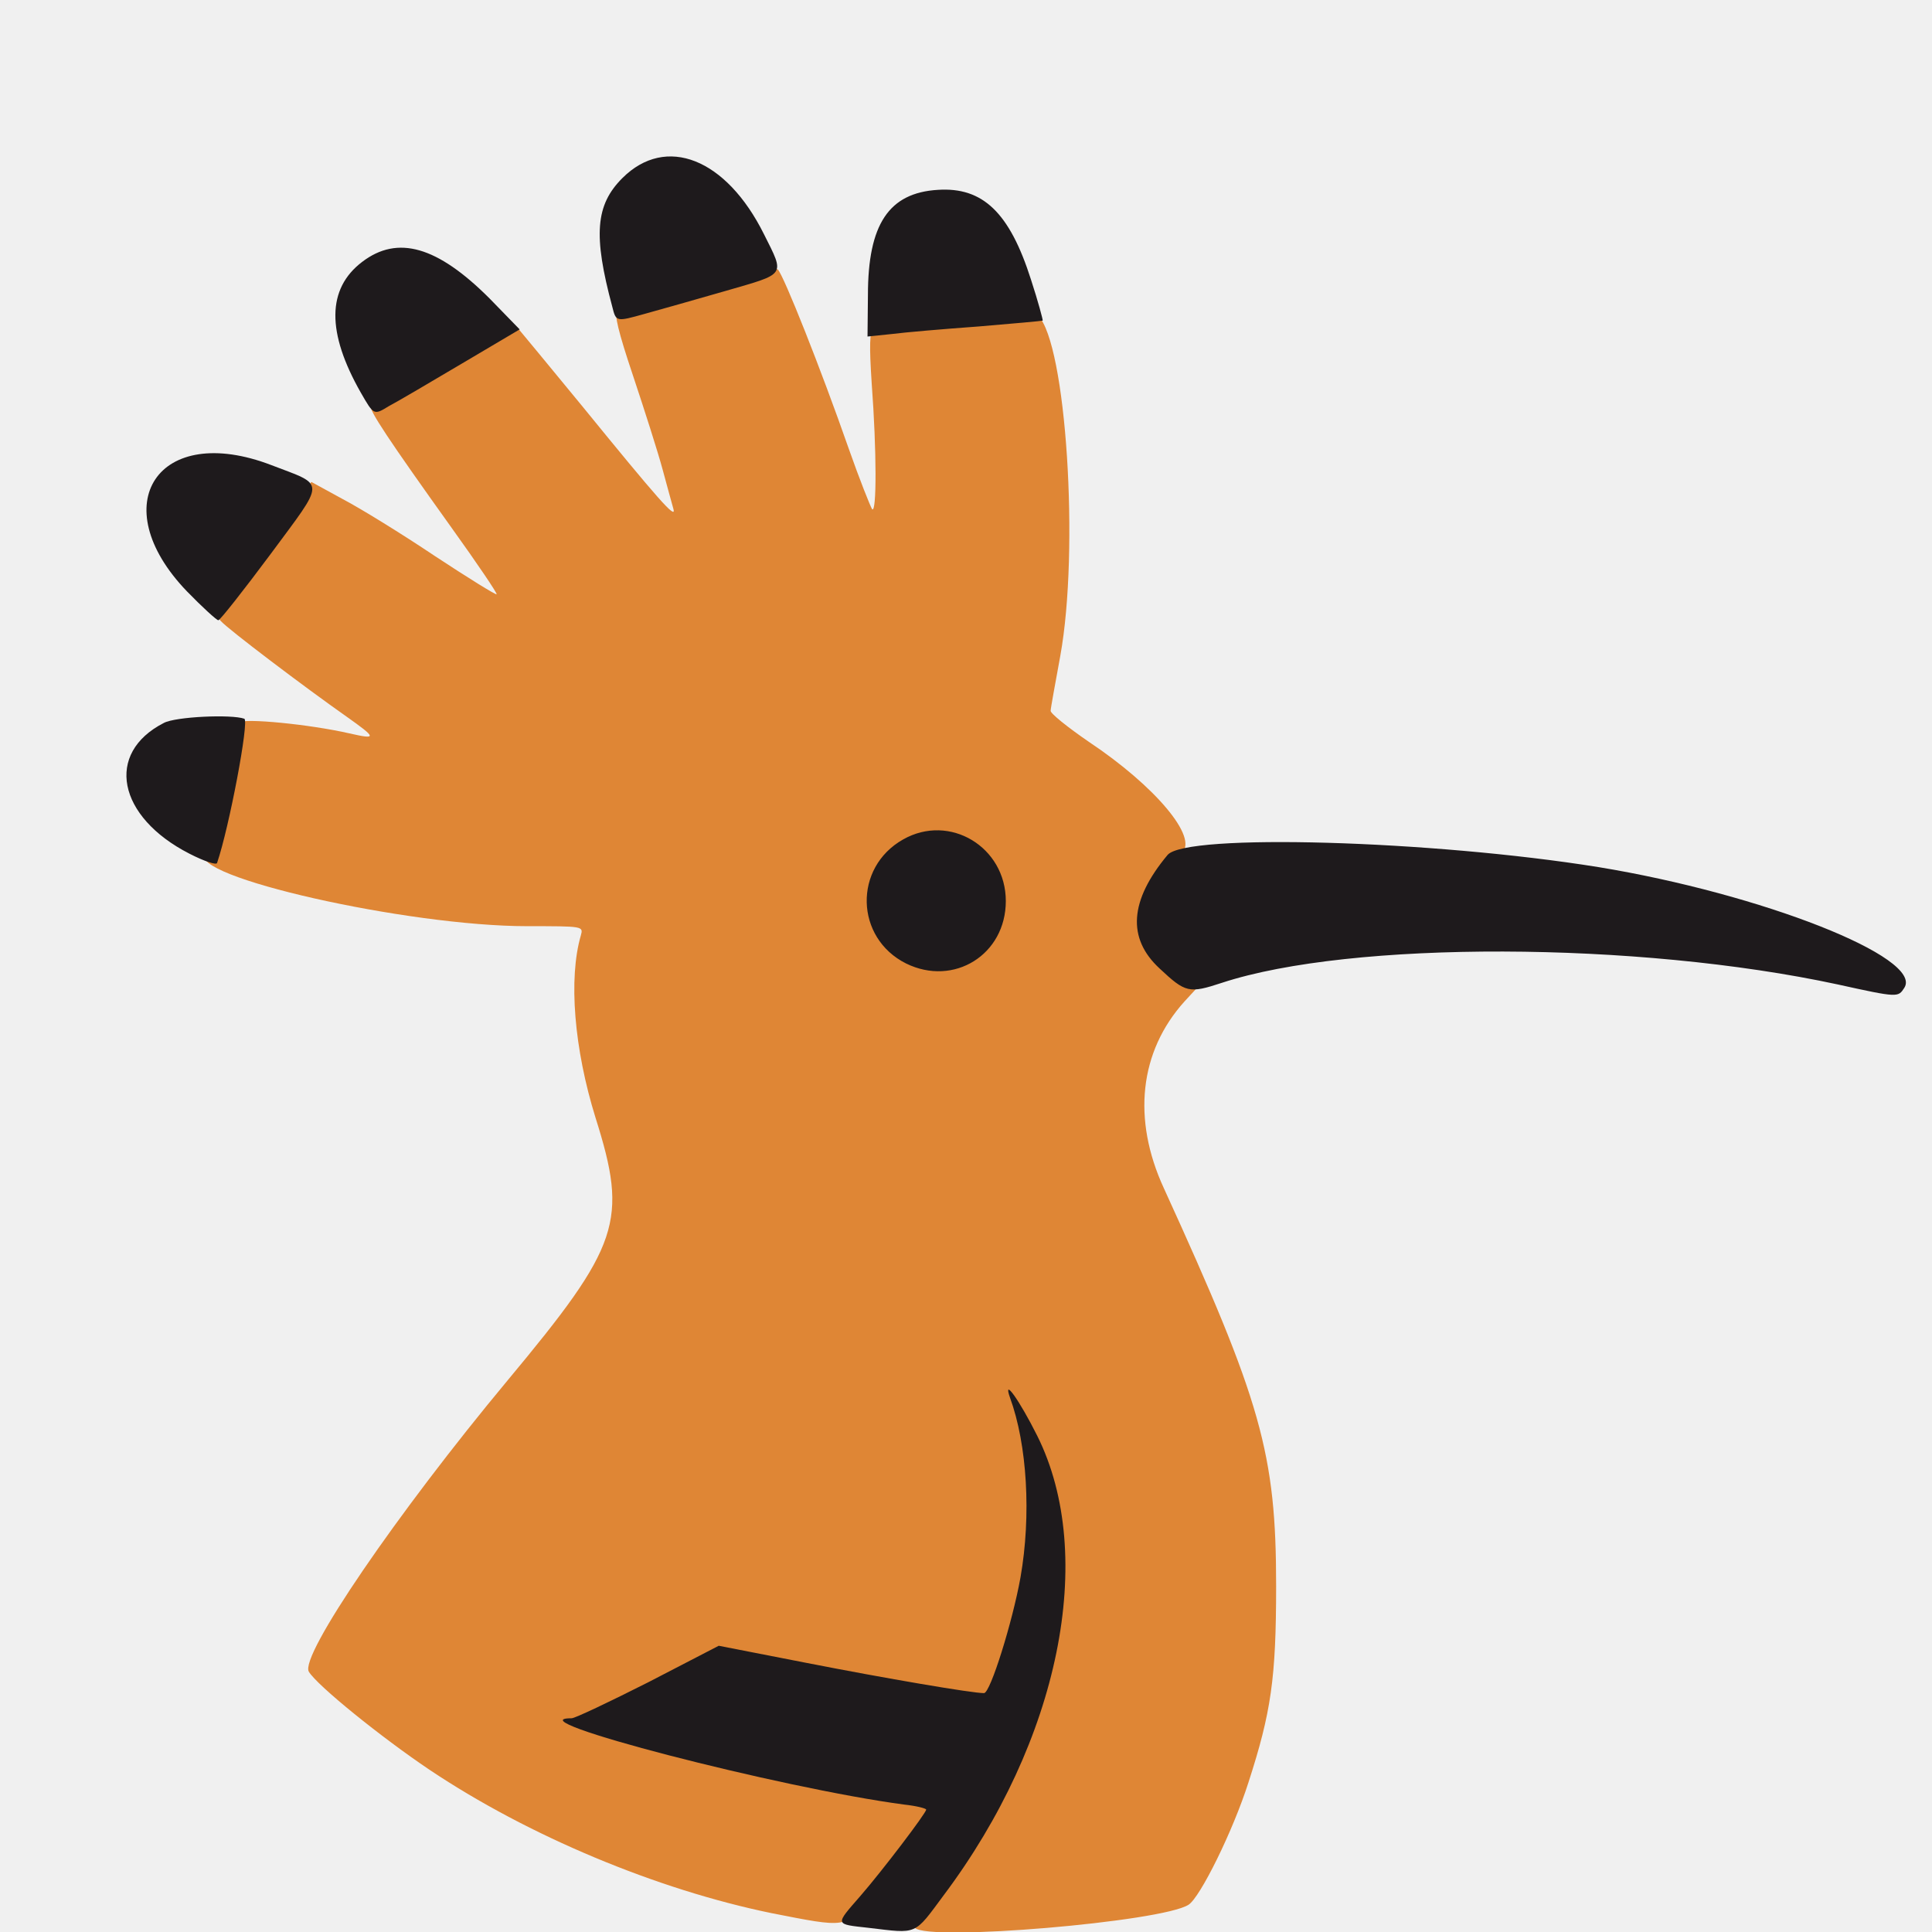
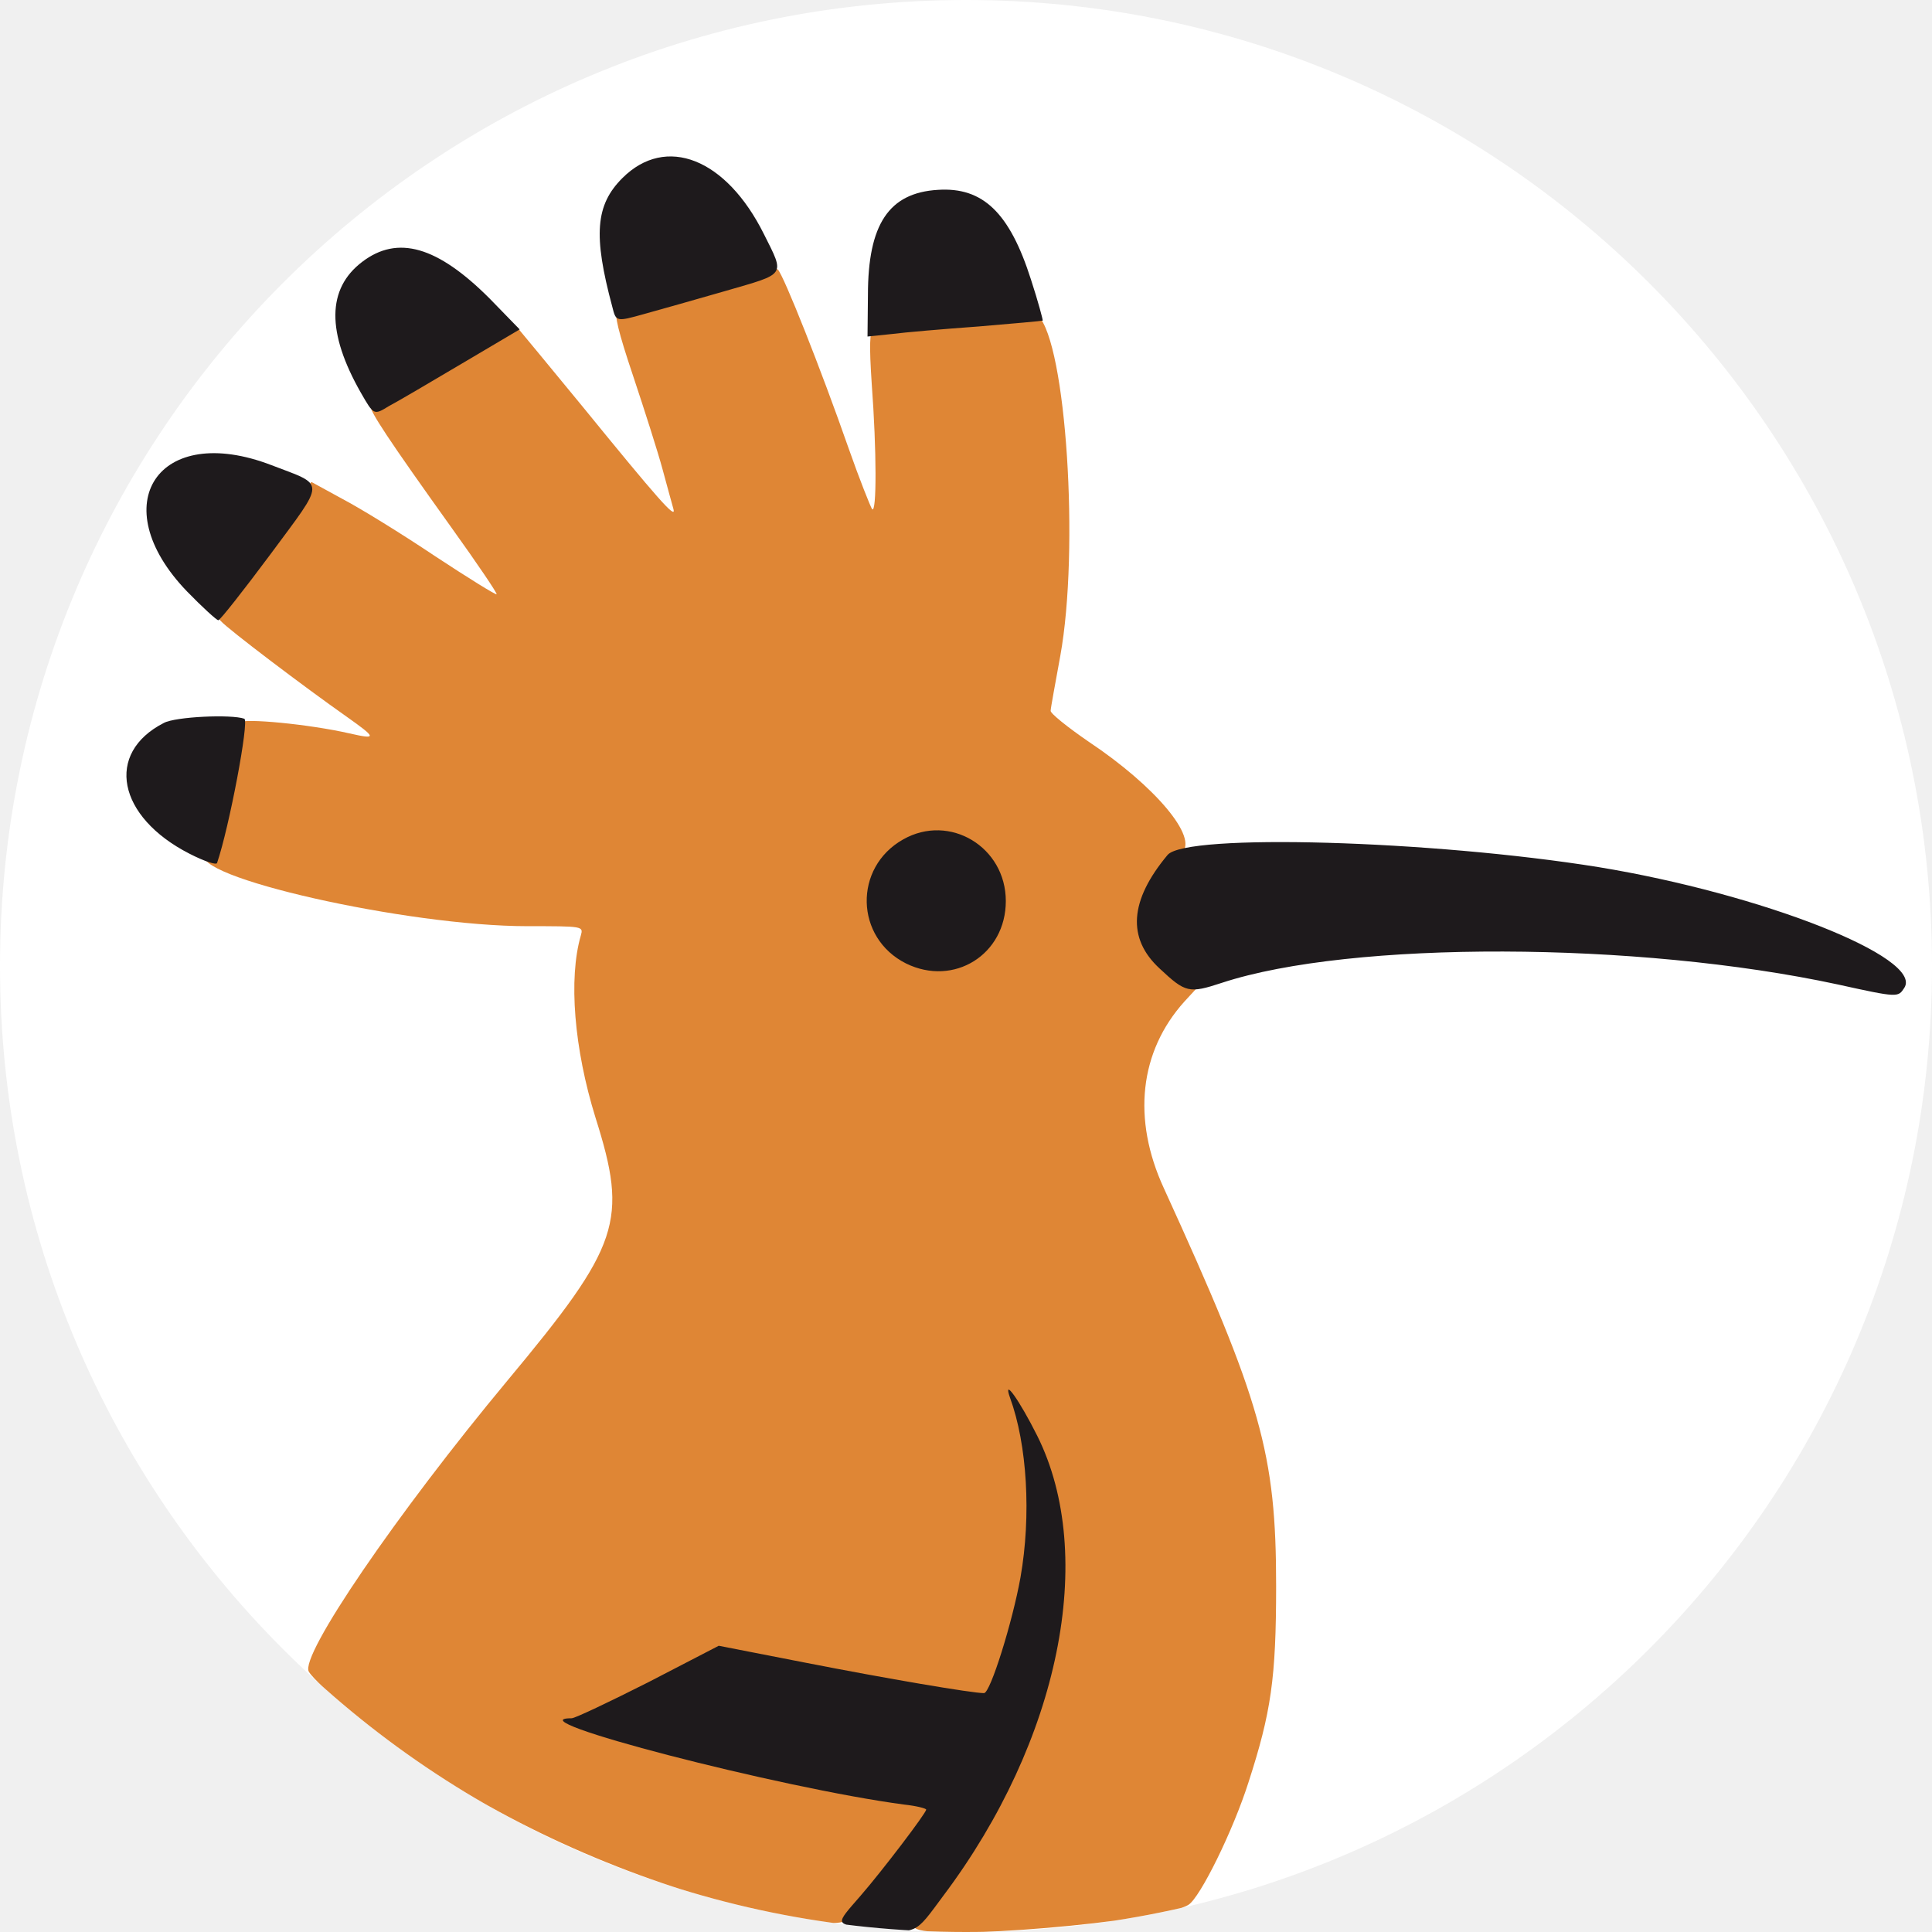
<svg xmlns="http://www.w3.org/2000/svg" viewBox="0 0 461 461">
-   <path fill="#DF8635" fill-rule="evenodd" d="M218.3,460.0C217.5,459.1 218.4,457.2 222.5,451.9C244.2,423.8 255.1,386.5 249.8,358.1C248.6,351.5 248.6,351.5 247.9,363.0C246.9,379.5 241.2,401.7 237.0,405.5C234.7,407.6 226.5,406.5 192.5,399.8L171.5,395.7L157.3,403.1C149.5,407.2 143.4,410.8 143.8,411.1C146.9,413.7 196.0,425.0 215.7,427.6C226.6,429.0 225.3,433.0 207.6,453.2C201.6,460.1 201.9,460.0 184.1,456.5C156.8,450.9 126.1,438.1 102.5,422.3C90.9,414.5 75.7,402.2 73.7,398.9C71.4,395.2 94.8,361.0 121.1,329.4C148.0,297.1 149.9,291.4 142.1,266.7C137.0,250.3 135.6,233.5 138.6,223.2C139.2,221.0 139.2,221.0 125.8,221.0C97.2,221.0 44.5,209.1 48.9,203.6C49.4,203.0 51.2,196.0 53.0,188.0C54.8,180.0 56.7,173.0 57.1,172.4C58.0,171.3 73.8,172.8 83.4,175.0C90.0,176.5 89.9,176.1 82.7,171.0C72.6,163.9 54.5,150.2 52.7,148.2C51.1,146.5 51.6,145.6 62.6,130.7L74.3,115.0L81.8,119.1C86.0,121.3 95.9,127.4 103.8,132.7C111.7,137.9 118.3,142.0 118.5,141.8C118.7,141.6 113.9,134.5 107.8,126.0C92.7,104.9 88.0,97.8 88.5,96.9C90.3,94.1 122.3,76.9 123.4,78.1C124.1,78.9 131.1,87.4 139.0,97.0C157.0,119.1 161.4,124.1 160.7,121.5C160.4,120.4 159.2,116.1 158.1,112.0C157.0,107.9 153.8,97.9 151.1,89.8C147.5,79.1 146.5,74.8 147.3,74.3C150.9,71.9 184.6,63.2 185.6,64.3C187.0,65.7 195.9,88.1 202.5,107.0C205.1,114.4 207.7,120.9 208.1,121.5C209.2,122.6 209.2,107.6 208.0,91.5C207.4,82.4 207.5,79.2 208.4,78.2C210.5,76.0 245.8,73.4 247.7,75.3C254.4,82.0 257.6,131.1 253.0,156.5C251.8,163.1 250.7,169.0 250.7,169.6C250.6,170.2 254.7,173.5 259.8,177.0C275.7,187.6 286.0,199.9 282.0,203.5C272.2,212.3 272.0,225.5 281.5,232.0L286.1,235.2L282.6,239.0C271.9,250.9 270.1,267.0 277.7,283.5C301.0,334.5 304.5,346.8 304.5,378.5C304.5,400.5 303.3,408.6 297.9,425.3C294.2,436.9 286.4,452.7 283.6,454.5C277.2,458.6 221.5,463.3 218.3,460.0Z" />
-   <path fill="#1E1A1C" fill-rule="evenodd" d="M207.2,460.0C199.1,459.1 199.2,459.4 205.3,452.4C210.6,446.3 221.0,432.6 221.0,431.8C221.0,431.5 218.6,430.9 215.8,430.6C186.3,426.7 121.9,410.0 136.4,410.0C137.2,410.0 145.4,406.1 154.7,401.4L171.5,392.7L192.5,396.8C211.4,400.5 231.9,404.0 234.8,404.0C236.3,404.0 241.6,387.0 243.5,376.4C246.1,361.6 245.1,344.7 241.0,333.5C239.2,328.4 243.3,334.2 247.5,342.6C261.8,371.3 252.8,415.4 225.2,452.2C218.0,461.9 219.1,461.4 207.2,460.0ZM438.5,234.9C390.7,224.6 322.4,224.4 291.6,234.5C283.7,237.1 282.9,236.9 276.7,231.1C268.9,223.9 269.5,214.9 278.6,204.0C283.0,198.8 341.6,200.5 381.4,206.9C420.4,213.3 459.0,228.5 454.4,235.7C452.9,238.0 453.0,238.1 438.5,234.9ZM216.2,229.9C204.0,223.8 203.6,207.0 215.5,200.3C226.6,194.0 240.0,202.1 240.0,215.0C240.0,227.8 227.6,235.5 216.2,229.9ZM45.2,203.7C28.0,194.9 25.0,179.7 39.1,172.5C41.9,171.0 55.2,170.4 58.3,171.5C59.5,172.0 54.7,197.4 51.8,205.9C51.7,206.5 48.7,205.5 45.2,203.7ZM44.6,141.1C24.6,120.3 37.8,100.6 64.8,111.0C77.8,116.0 77.8,114.3 64.5,132.3C58.1,140.9 52.5,148.0 52.1,148.0C51.7,148.0 48.3,144.9 44.6,141.1ZM86.1,93.7C77.9,79.3 78.0,68.9 86.4,62.5C94.9,56.0 104.4,58.8 116.8,71.2L124.0,78.6L110.3,86.7C102.7,91.2 94.9,95.8 92.8,96.9C89.2,99.1 89.2,99.1 86.1,93.7ZM207.1,70.4C207.1,53.5 212.1,46.0 223.8,45.3C234.5,44.6 240.9,50.7 246.0,66.7C247.7,71.9 248.9,76.4 248.8,76.5C248.6,76.6 241.8,77.2 233.5,77.9C225.2,78.5 215.9,79.3 212.8,79.7L207.0,80.3L207.1,70.4ZM146.1,73.2C141.5,56.1 142.1,48.9 148.5,42.5C158.9,32.1 173.3,37.8 182.3,55.9C187.3,65.9 187.7,65.2 173.2,69.4C166.2,71.4 157.5,73.9 153.8,74.9C147.0,76.8 147.0,76.8 146.1,73.2Z" />
+   <clipPath id="c">
+     <circle cx="230.5" cy="230.5" r="230.5" />
+   </clipPath>
+   <circle fill="#fff" cx="230.5" cy="230.5" r="230.5" />
+   <g clip-path="url(#c)">
+     <path fill="#DF8635" fill-rule="evenodd" d="M218.3,460.0C217.5,459.1 218.4,457.2 222.5,451.9C244.2,423.8 255.1,386.5 249.8,358.1C248.6,351.5 248.6,351.5 247.9,363.0C246.9,379.5 241.2,401.7 237.0,405.5C234.7,407.6 226.5,406.5 192.5,399.8L171.5,395.7L157.3,403.1C149.5,407.2 143.4,410.8 143.8,411.1C146.9,413.7 196.0,425.0 215.7,427.6C226.6,429.0 225.3,433.0 207.6,453.2C201.6,460.1 201.9,460.0 184.1,456.5C156.8,450.9 126.1,438.1 102.5,422.3C90.9,414.5 75.7,402.2 73.7,398.9C71.4,395.2 94.8,361.0 121.1,329.4C148.0,297.1 149.9,291.4 142.1,266.7C137.0,250.3 135.6,233.5 138.6,223.2C139.2,221.0 139.2,221.0 125.8,221.0C97.2,221.0 44.5,209.1 48.9,203.6C49.4,203.0 51.2,196.0 53.0,188.0C54.8,180.0 56.7,173.0 57.1,172.4C58.0,171.3 73.8,172.8 83.4,175.0C90.0,176.5 89.9,176.1 82.7,171.0C72.6,163.9 54.5,150.2 52.7,148.2C51.1,146.5 51.6,145.6 62.6,130.7L74.3,115.0L81.8,119.1C86.0,121.3 95.9,127.4 103.8,132.7C111.7,137.9 118.3,142.0 118.5,141.8C118.7,141.6 113.9,134.5 107.8,126.0C92.7,104.9 88.0,97.8 88.5,96.9C90.3,94.1 122.3,76.9 123.4,78.1C124.1,78.9 131.1,87.4 139.0,97.0C157.0,119.1 161.4,124.1 160.7,121.5C160.4,120.4 159.2,116.1 158.1,112.0C157.0,107.9 153.8,97.9 151.1,89.8C147.5,79.1 146.5,74.8 147.3,74.3C150.9,71.9 184.6,63.2 185.6,64.3C187.0,65.7 195.9,88.1 202.5,107.0C205.1,114.4 207.7,120.9 208.1,121.5C209.2,122.6 209.2,107.6 208.0,91.5C207.4,82.4 207.5,79.2 208.4,78.2C210.5,76.0 245.8,73.4 247.7,75.3C254.4,82.0 257.6,131.1 253.0,156.5C251.8,163.1 250.7,169.0 250.7,169.6C250.6,170.2 254.7,173.5 259.8,177.0C275.7,187.6 286.0,199.9 282.0,203.5C272.2,212.3 272.0,225.5 281.5,232.0L286.1,235.2L282.6,239.0C271.9,250.9 270.1,267.0 277.7,283.5C301.0,334.5 304.5,346.8 304.5,378.5C304.5,400.5 303.3,408.6 297.9,425.3C294.2,436.9 286.4,452.7 283.6,454.5C277.2,458.6 221.5,463.3 218.3,460.0Z" />
+     <path fill="#1E1A1C" fill-rule="evenodd" d="M207.2,460.0C199.1,459.1 199.2,459.4 205.3,452.4C210.6,446.3 221.0,432.6 221.0,431.8C221.0,431.5 218.6,430.9 215.8,430.6C186.3,426.7 121.9,410.0 136.4,410.0C137.2,410.0 145.4,406.1 154.7,401.4L171.5,392.7L192.5,396.8C211.4,400.5 231.9,404.0 234.8,404.0C236.3,404.0 241.6,387.0 243.5,376.4C246.1,361.6 245.1,344.7 241.0,333.5C239.2,328.4 243.3,334.2 247.5,342.6C261.8,371.3 252.8,415.4 225.2,452.2C218.0,461.9 219.1,461.4 207.2,460.0ZM438.5,234.9C390.7,224.6 322.4,224.4 291.6,234.5C283.7,237.1 282.9,236.9 276.7,231.1C268.9,223.9 269.5,214.9 278.6,204.0C283.0,198.8 341.6,200.5 381.4,206.9C420.4,213.3 459.0,228.5 454.4,235.7C452.9,238.0 453.0,238.1 438.5,234.9ZM216.2,229.9C204.0,223.8 203.6,207.0 215.5,200.3C226.6,194.0 240.0,202.1 240.0,215.0C240.0,227.8 227.6,235.5 216.2,229.9ZM45.2,203.7C28.0,194.9 25.0,179.7 39.1,172.5C41.9,171.0 55.2,170.4 58.3,171.5C59.5,172.0 54.7,197.4 51.8,205.9C51.7,206.5 48.7,205.5 45.2,203.7ZM44.6,141.1C24.6,120.3 37.8,100.6 64.8,111.0C77.8,116.0 77.8,114.3 64.5,132.3C58.1,140.9 52.5,148.0 52.1,148.0C51.7,148.0 48.3,144.9 44.6,141.1ZM86.1,93.7C77.9,79.3 78.0,68.9 86.4,62.5C94.9,56.0 104.4,58.8 116.8,71.2L124.0,78.6L110.3,86.7C102.7,91.2 94.9,95.8 92.8,96.9C89.2,99.1 89.2,99.1 86.1,93.7ZM207.1,70.4C207.1,53.5 212.1,46.0 223.8,45.3C234.5,44.6 240.9,50.7 246.0,66.7C247.7,71.9 248.9,76.4 248.8,76.5C248.6,76.6 241.8,77.2 233.5,77.9C225.2,78.5 215.9,79.3 212.8,79.7L207.0,80.3L207.1,70.4ZM146.1,73.2C141.5,56.1 142.1,48.9 148.5,42.5C158.9,32.1 173.3,37.8 182.3,55.9C187.3,65.9 187.7,65.2 173.2,69.4C166.2,71.4 157.5,73.9 153.8,74.9C147.0,76.8 147.0,76.8 146.1,73.2Z" />
+   </g>
</svg>
